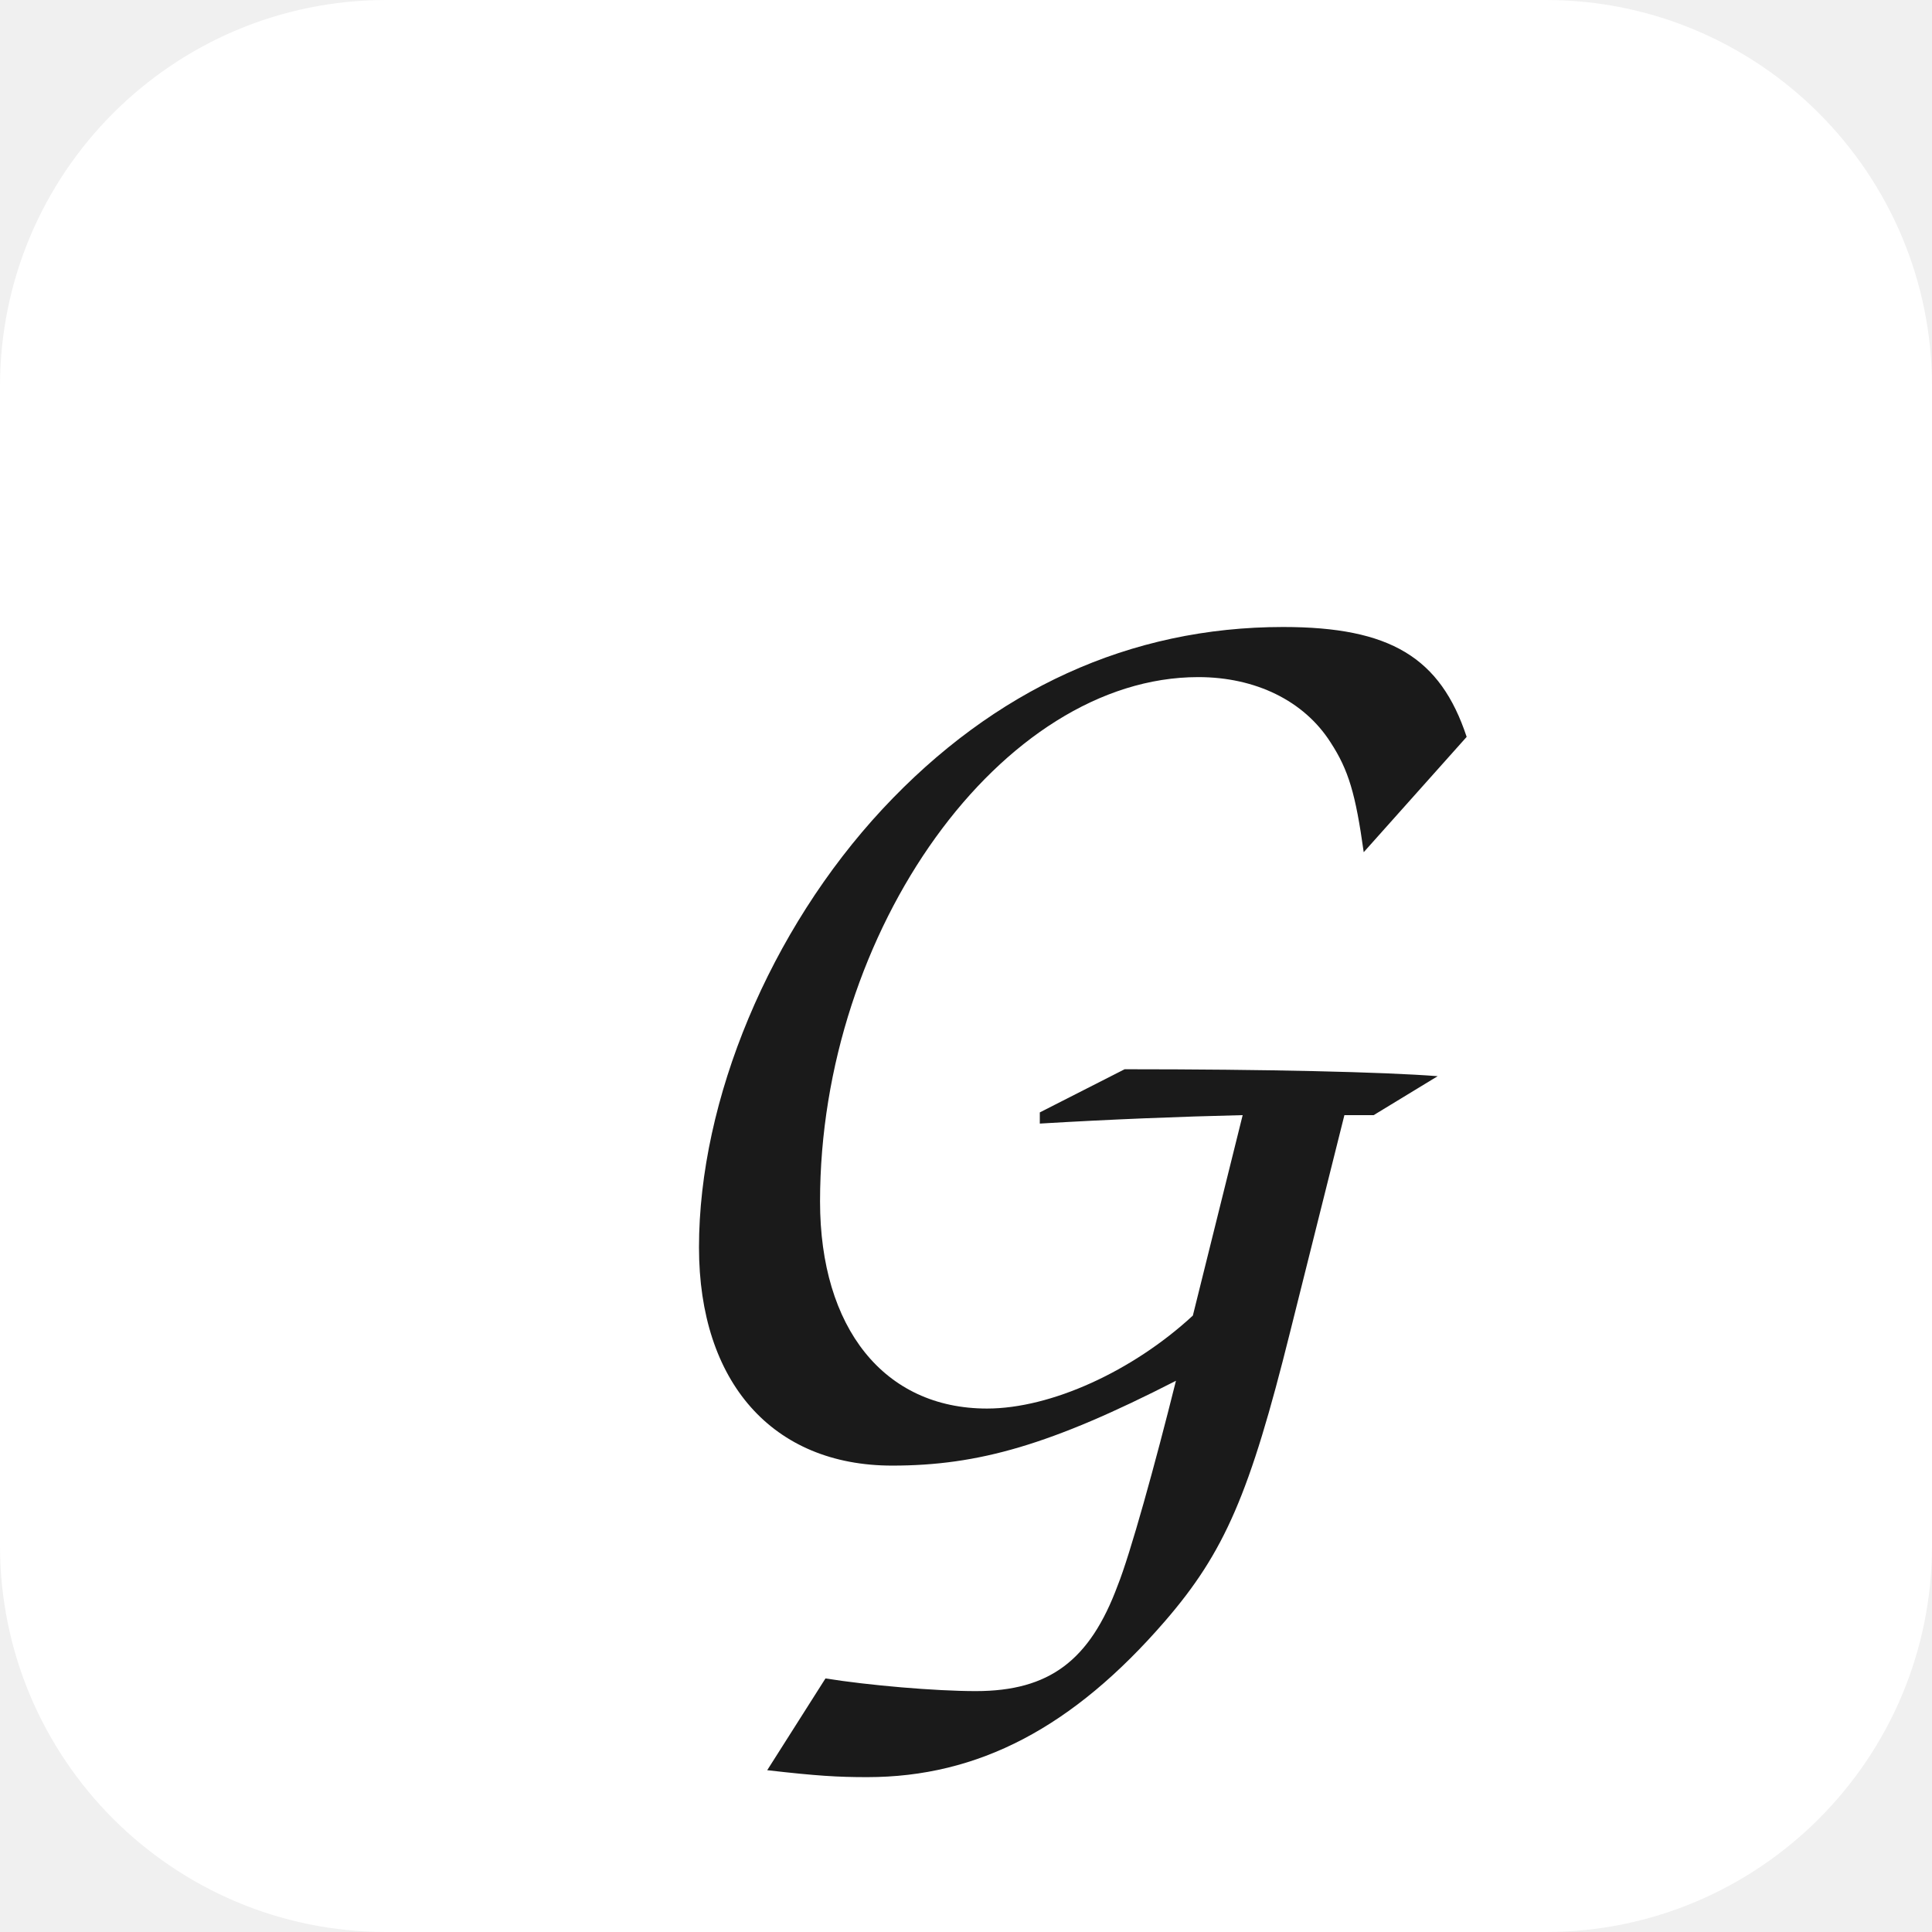
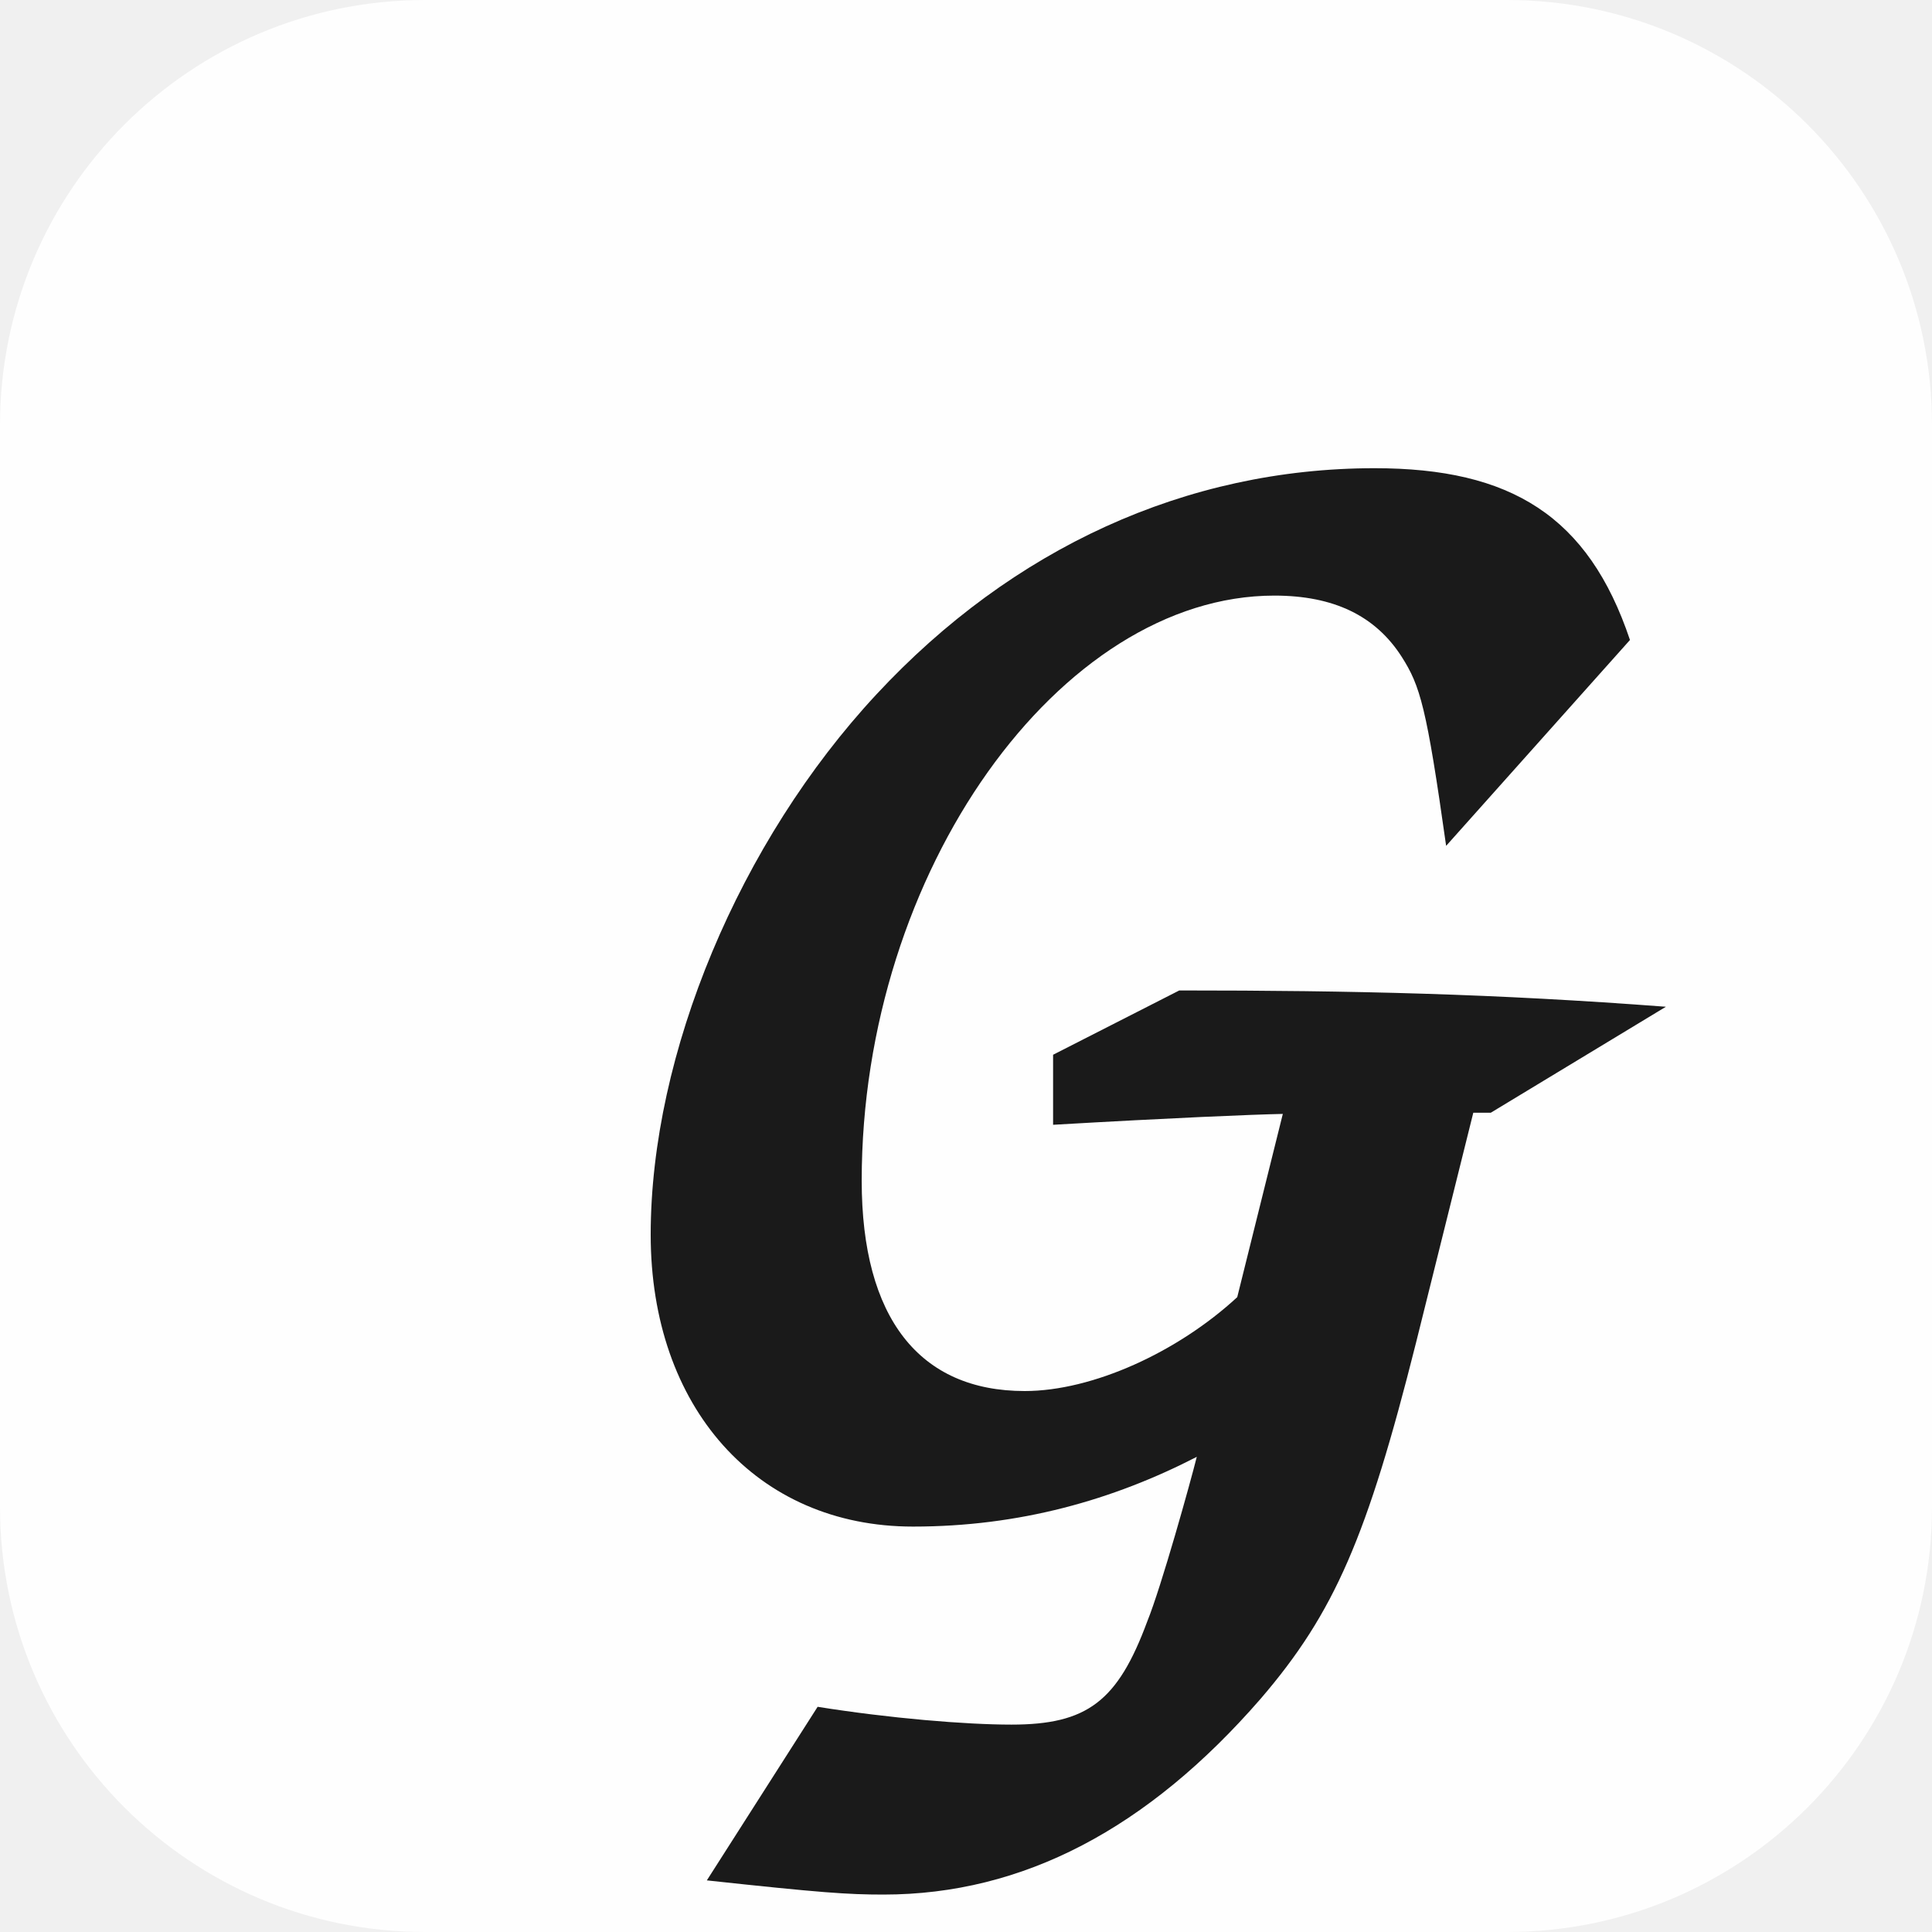
<svg xmlns="http://www.w3.org/2000/svg" viewBox="0 0 100 100">
-   <rect x="0" y="0" width="100" height="100" rx="20" ry="20" fill="white" />
-   <text x="50" y="75" font-family="Georgia, 'Brush Script MT', cursive, serif" font-size="72" font-weight="normal" font-style="italic" fill="#1a1a1a" text-anchor="middle">G</text>
+   <rect x="0" y="0" width="100" height="100" rx="22" ry="22" fill="#FEFEFE" />
+   <text x="50" y="78" font-family="'Brush Script MT', 'Segoe Script', 'Lucida Handwriting', cursive" font-size="85" font-weight="bold" font-style="italic" fill="#1a1a1a" text-anchor="middle">G</text>
</svg>
